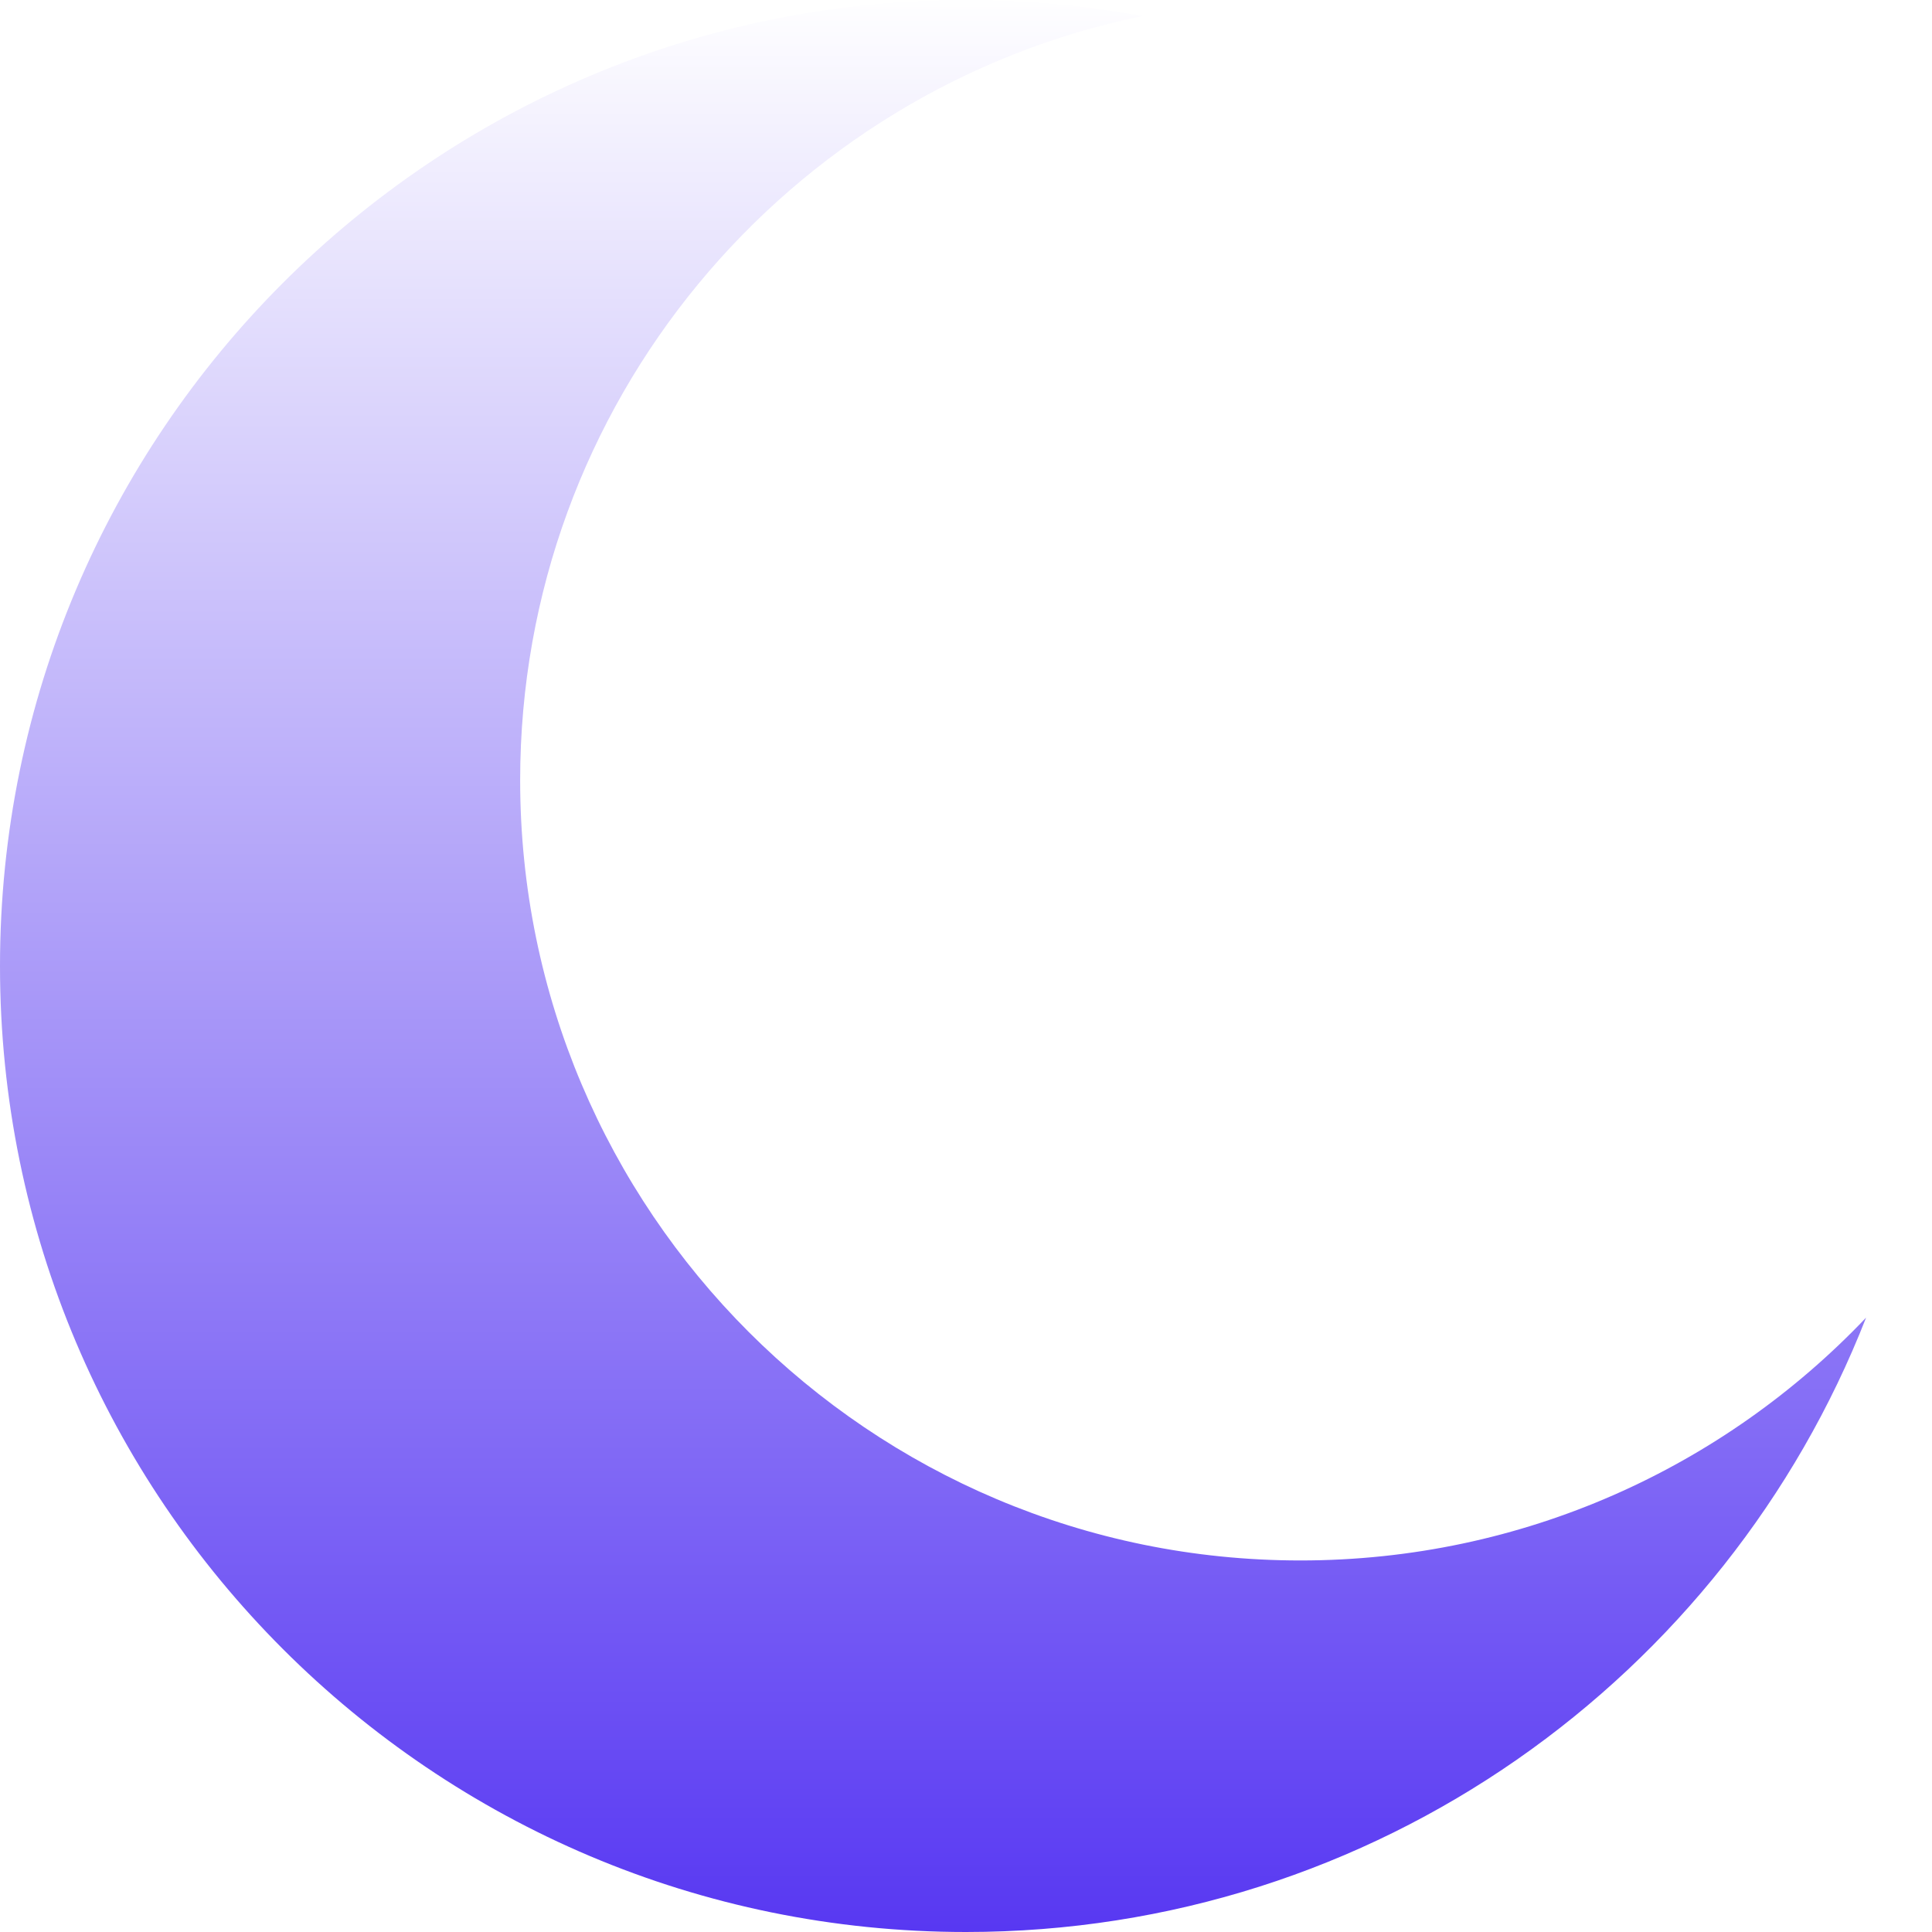
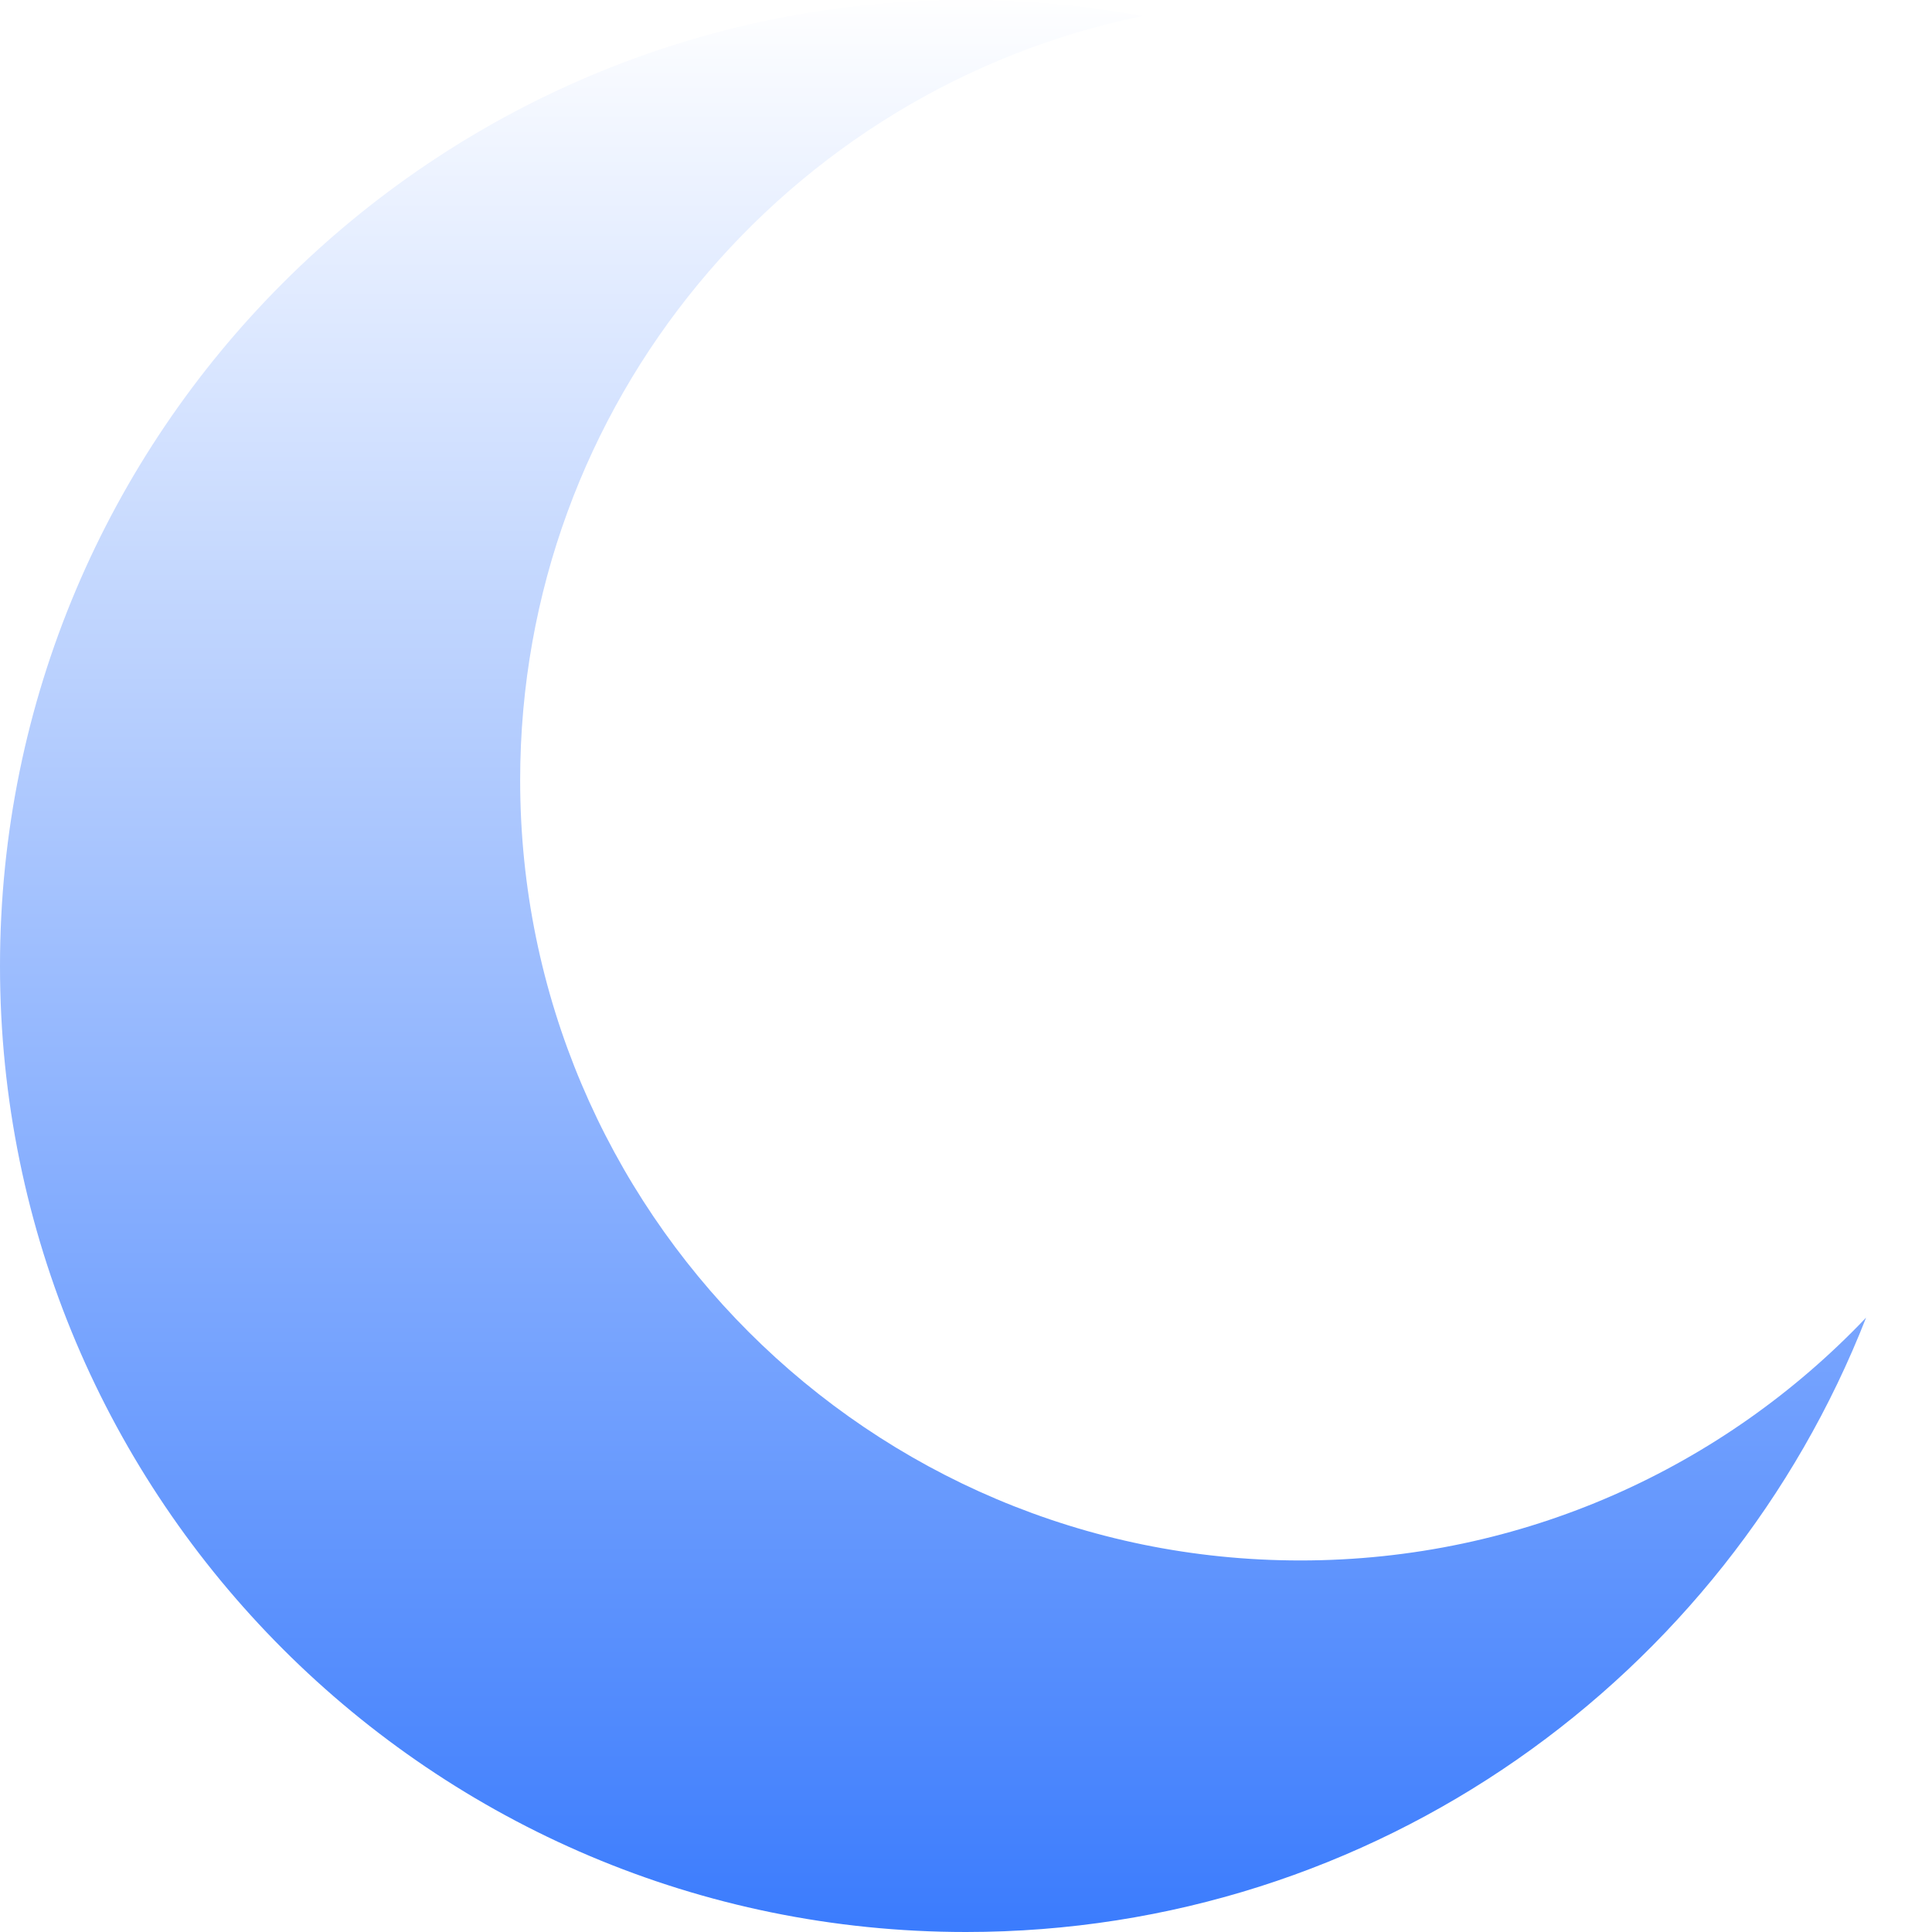
<svg xmlns="http://www.w3.org/2000/svg" width="26" height="26">
  <defs>
    <linearGradient id="linear" x1="0%" y1="0%" x2="0%" y2="100%">
      <stop offset="0%" stop-color="#ffffff" />
-       <stop offset="100%" stop-color="#5737f2" />
+       <stop offset="100%" stop-color="#3a7bfd" />
    </linearGradient>
  </defs>
  <path fill="url(#linear)" fill-rule="evenodd" d="M13 0c.81 0 1.603.074 2.373.216C10.593 1.199 7 5.43 7 10.5 7 16.299 11.701 21 17.5 21c2.996 0 5.7-1.255 7.613-3.268C23.22 22.572 18.51 26 13 26 5.82 26 0 20.18 0 13S5.82 0 13 0z" />
</svg>
